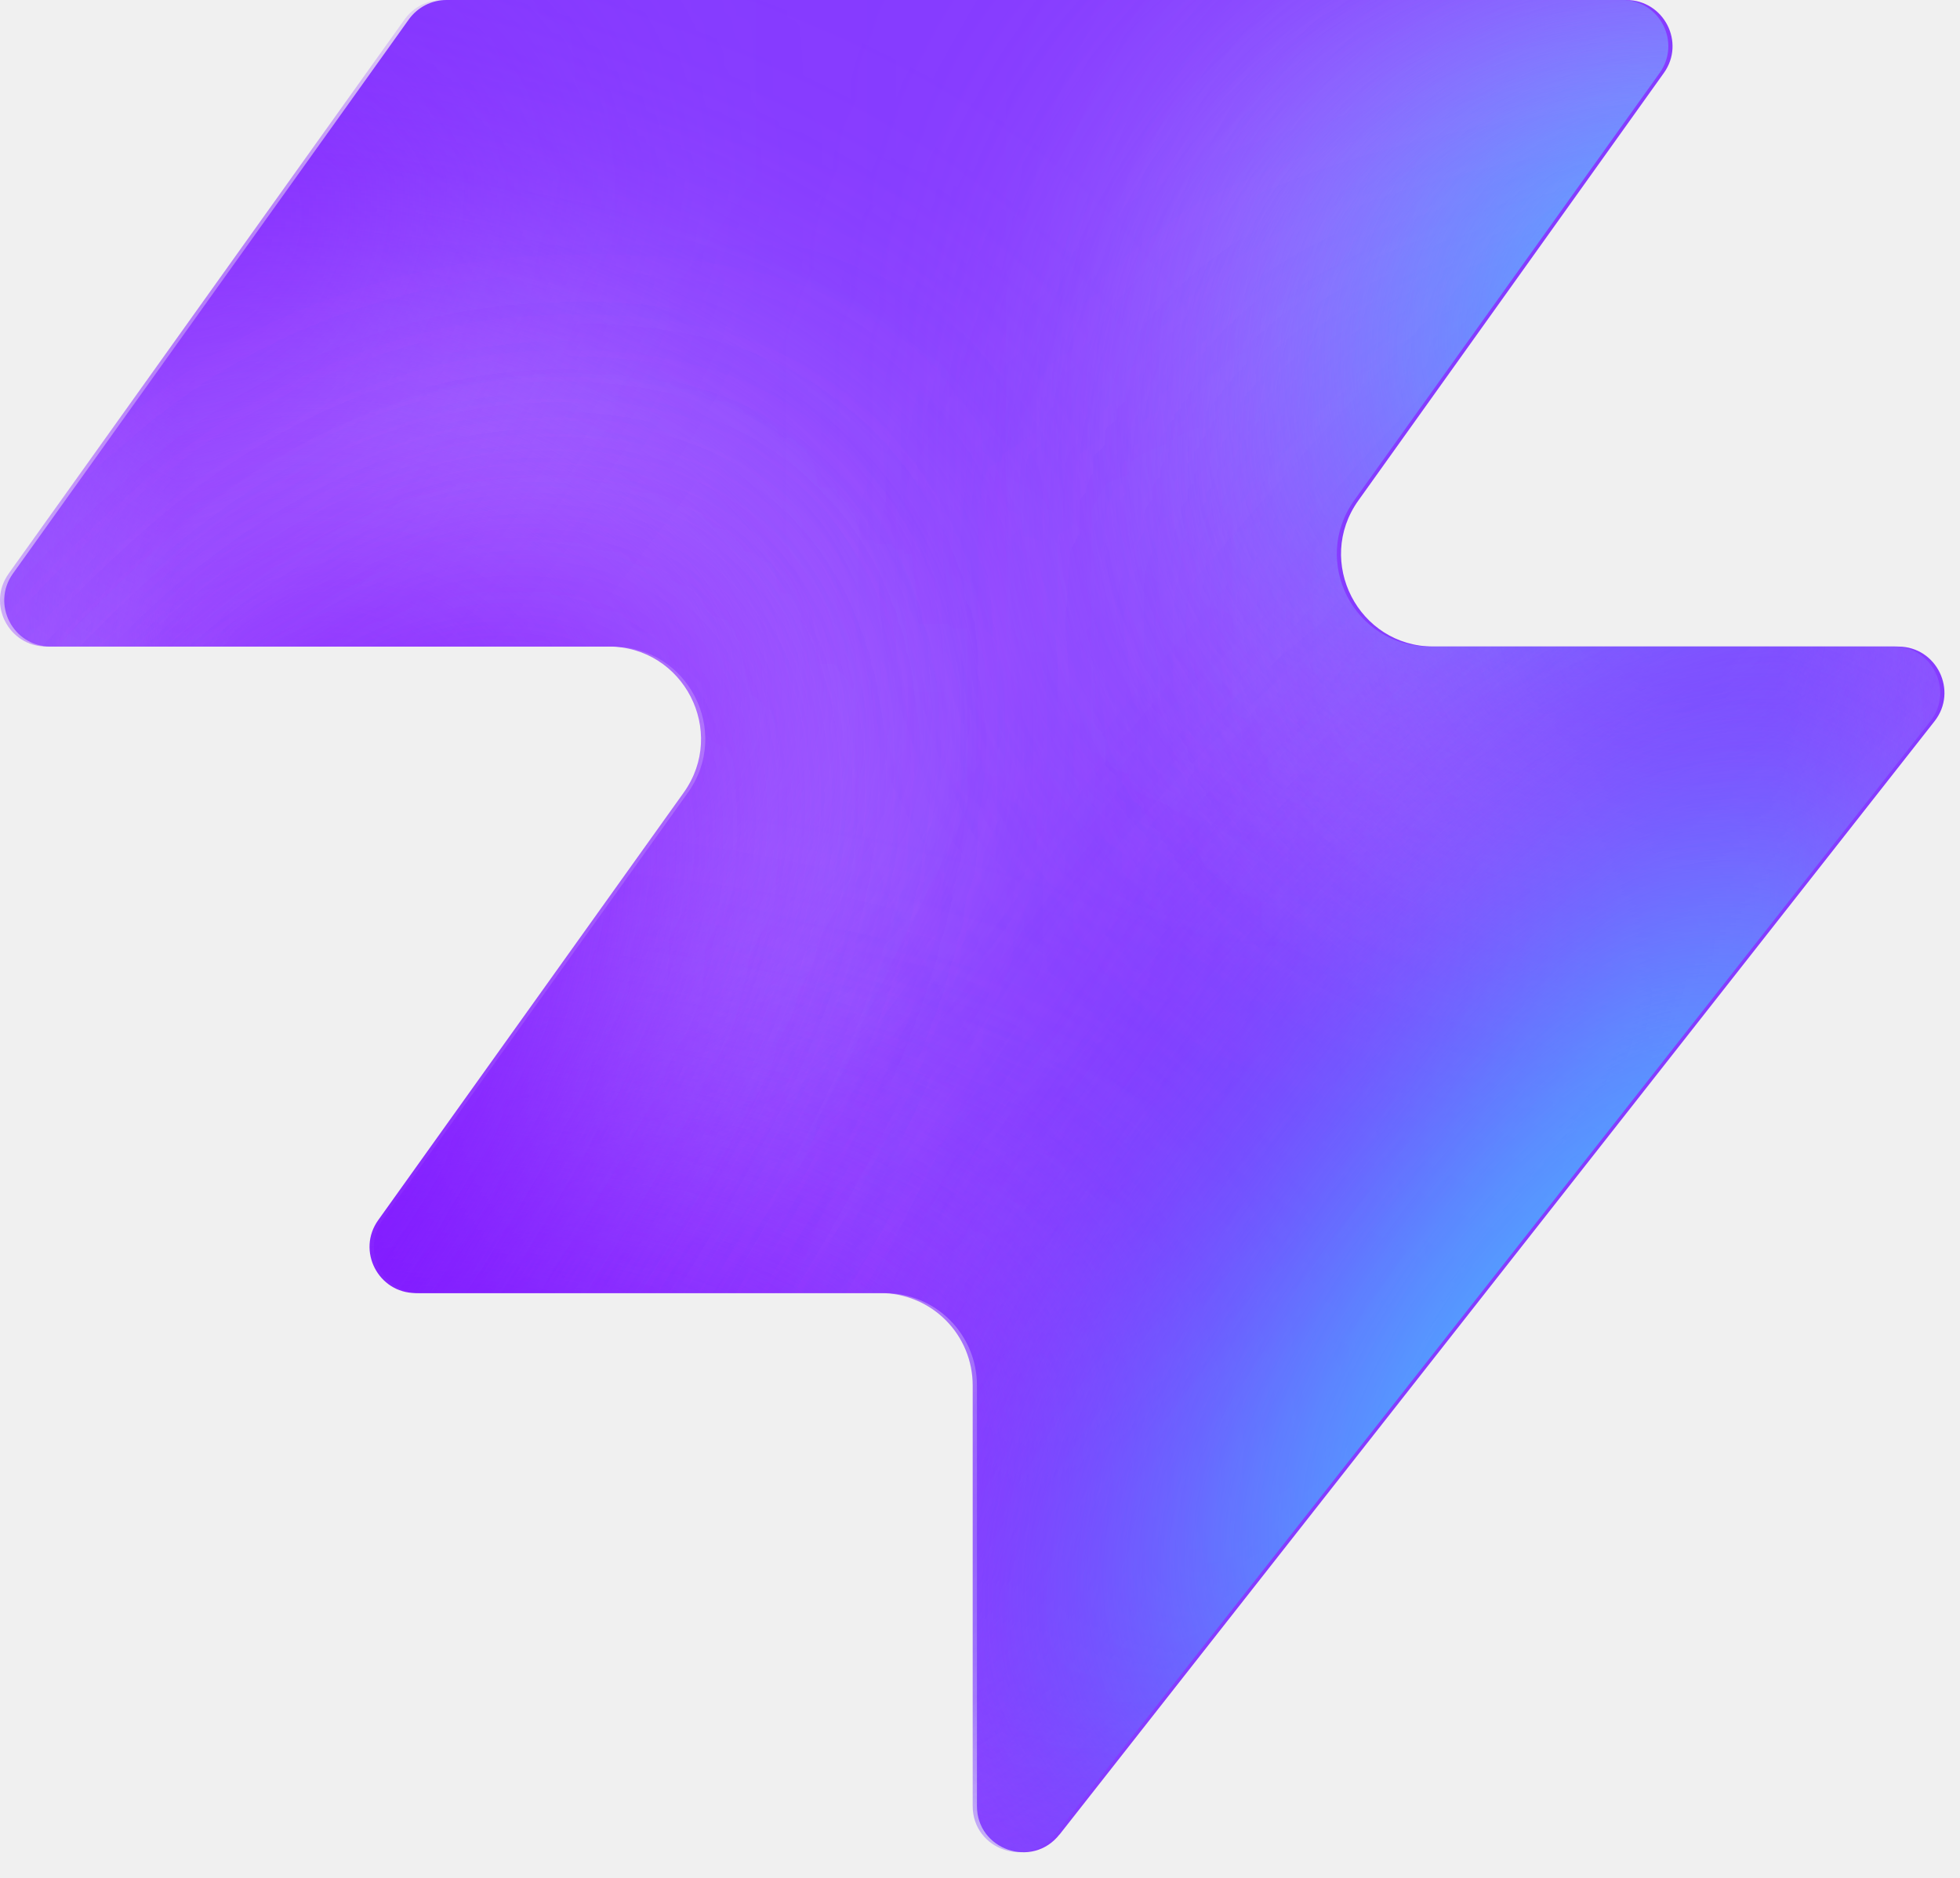
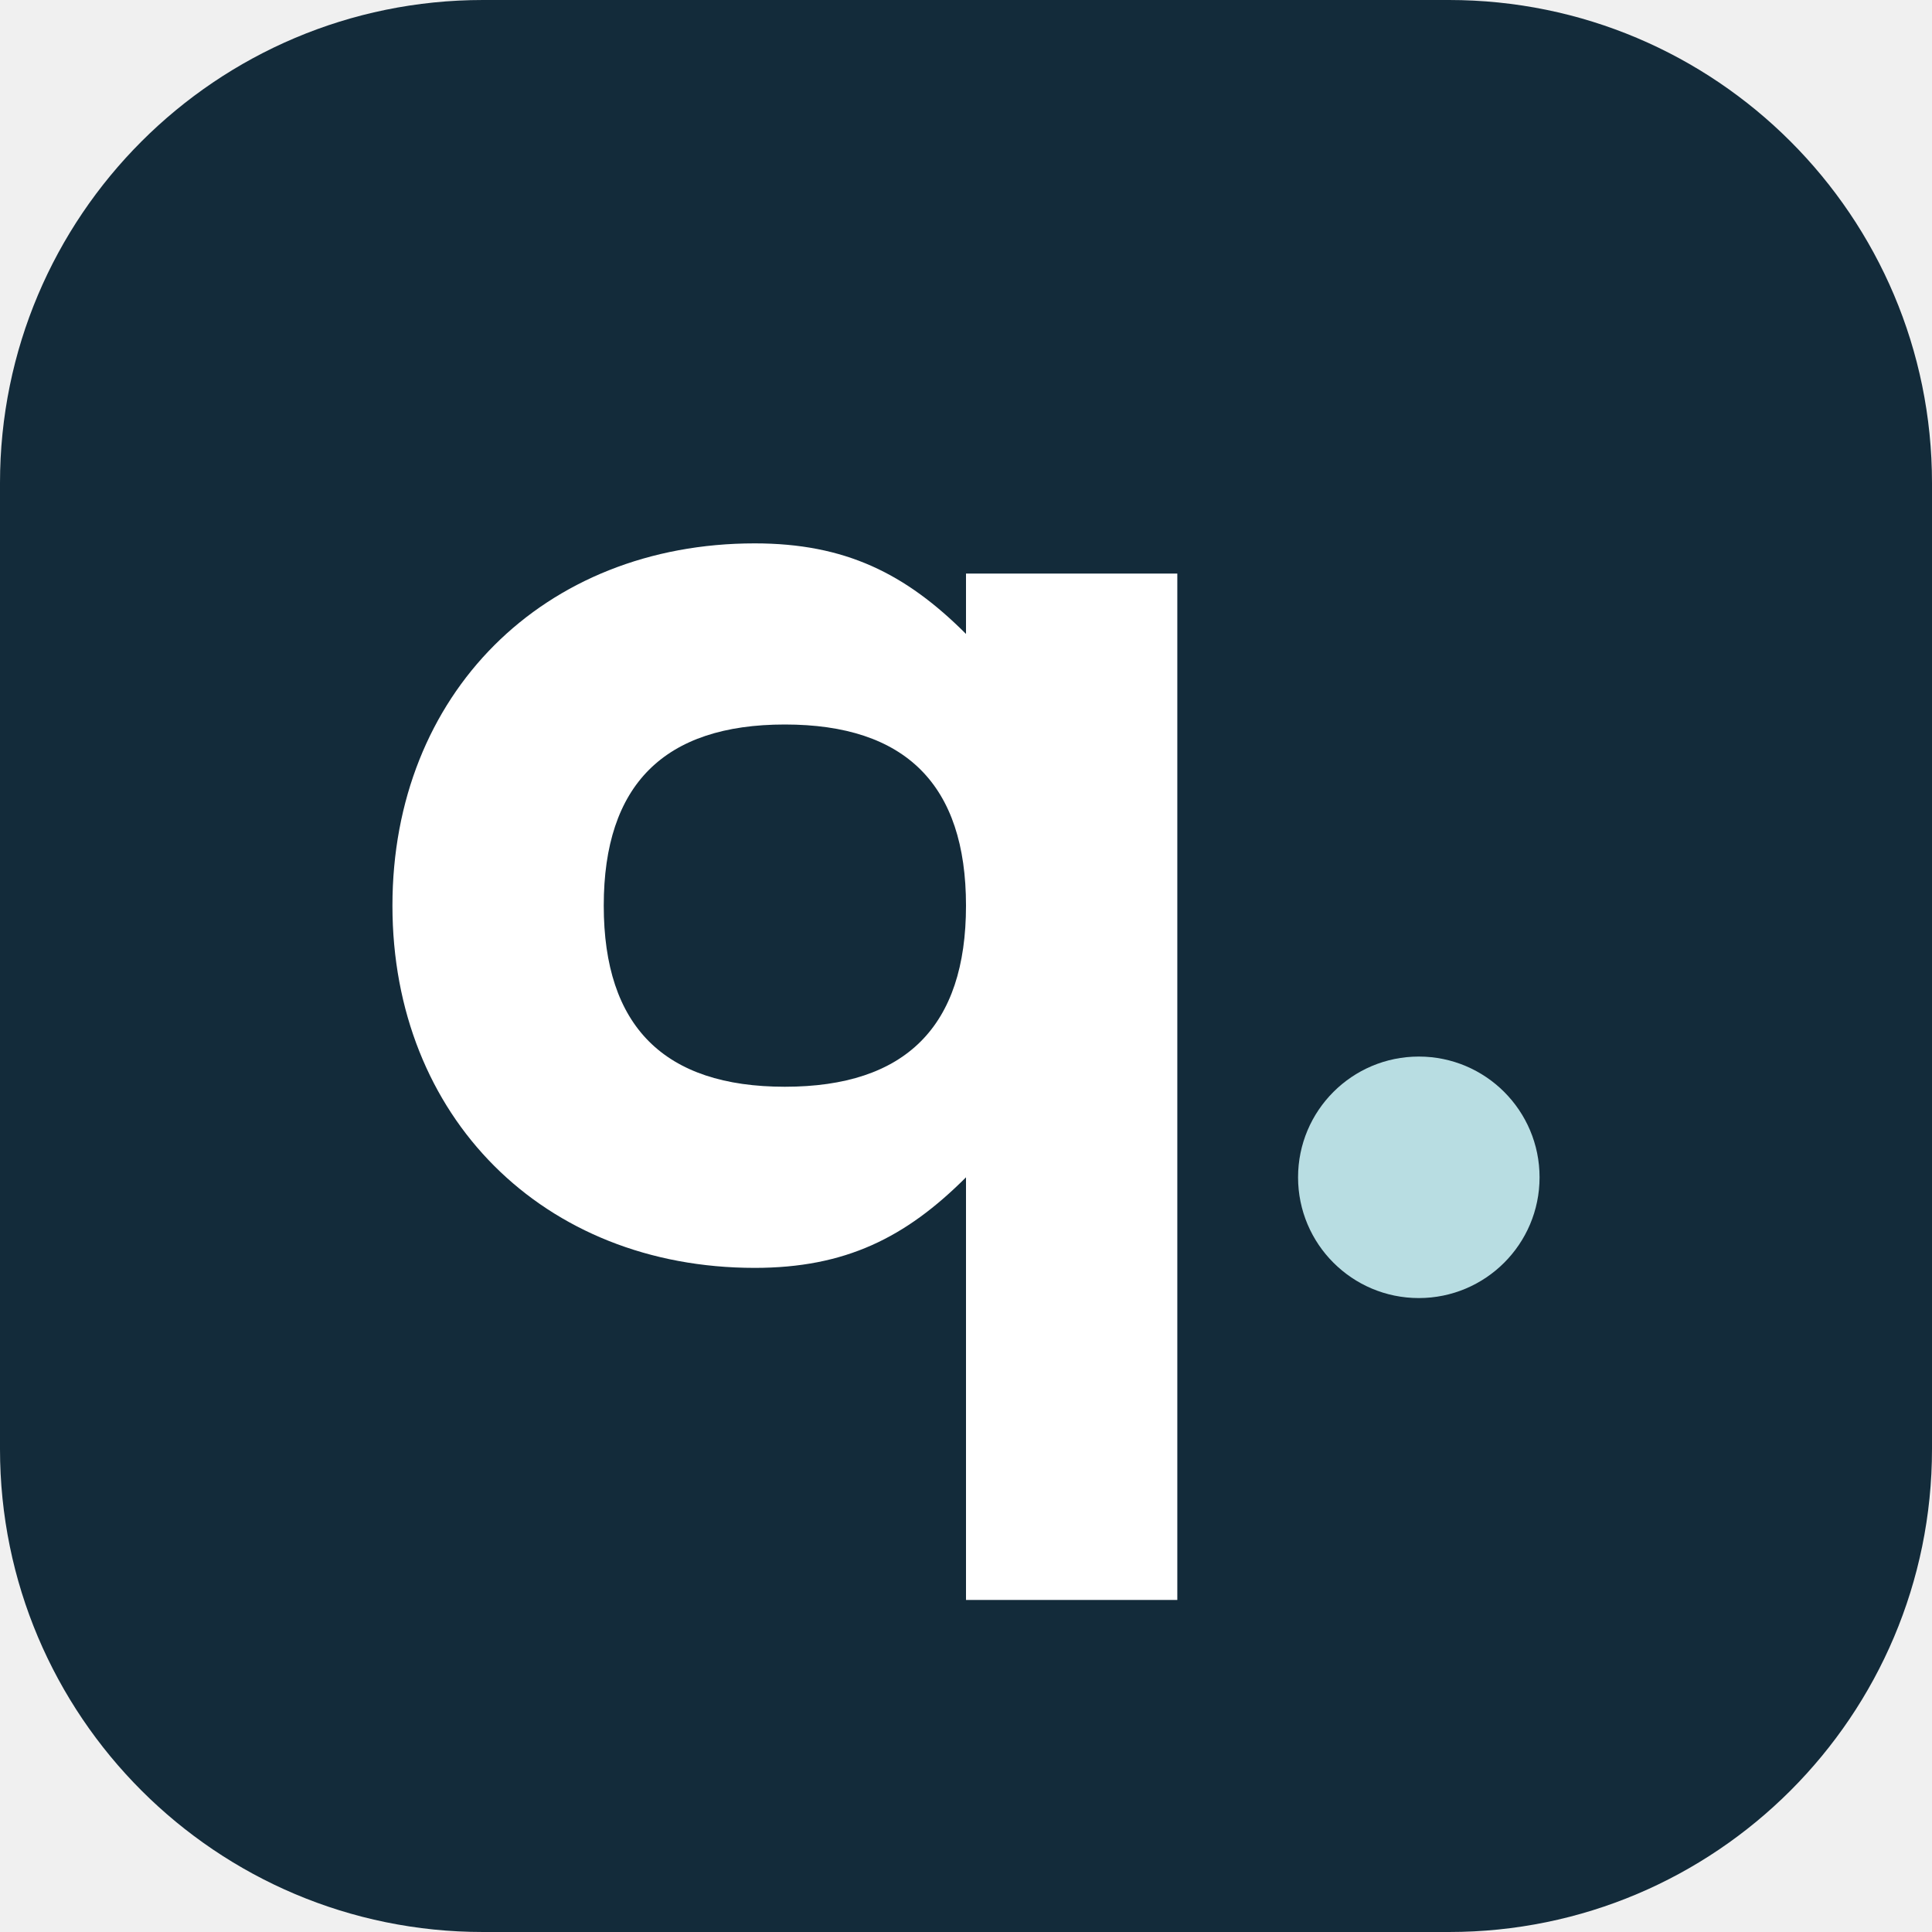
- <svg xmlns="http://www.w3.org/2000/svg" width="48" height="46" fill="none" viewBox="0 0 48 46">
-   <path fill="#863bff" d="M25.946 44.938c-.664.845-2.021.375-2.021-.698V33.937a2.26 2.26 0 0 0-2.262-2.262H10.287c-.92 0-1.456-1.04-.92-1.788l7.48-10.471c1.07-1.497 0-3.578-1.842-3.578H1.237c-.92 0-1.456-1.04-.92-1.788L10.013.474c.214-.297.556-.474.92-.474h28.894c.92 0 1.456 1.04.92 1.788l-7.48 10.471c-1.07 1.498 0 3.579 1.842 3.579h11.377c.943 0 1.473 1.088.89 1.83L25.947 44.94z" style="fill:#863bff;fill:color(display-p3 .525 .23 1);fill-opacity:1" />
-   <mask id="a" width="48" height="46" x="0" y="0" maskUnits="userSpaceOnUse" style="mask-type:alpha">
-     <path fill="#000" d="M25.842 44.938c-.664.844-2.021.375-2.021-.698V33.937a2.26 2.26 0 0 0-2.262-2.262H10.183c-.92 0-1.456-1.04-.92-1.788l7.48-10.471c1.07-1.498 0-3.579-1.842-3.579H1.133c-.92 0-1.456-1.04-.92-1.787L9.91.473c.214-.297.556-.474.92-.474h28.894c.92 0 1.456 1.04.92 1.788l-7.48 10.471c-1.07 1.498 0 3.578 1.842 3.578h11.377c.943 0 1.473 1.088.89 1.832L25.843 44.94z" style="fill:#000;fill-opacity:1" />
-   </mask>
-   <g mask="url(#a)">
-     <g filter="url(#b)">
-       <ellipse cx="5.508" cy="14.704" fill="#ede6ff" rx="5.508" ry="14.704" style="fill:#ede6ff;fill:color(display-p3 .927 .903 1);fill-opacity:1" transform="matrix(.00324 1 1 -.00324 -4.47 31.516)" />
-     </g>
-     <g filter="url(#c)">
-       <ellipse cx="10.399" cy="29.851" fill="#ede6ff" rx="10.399" ry="29.851" style="fill:#ede6ff;fill:color(display-p3 .927 .903 1);fill-opacity:1" transform="matrix(.00324 1 1 -.00324 -39.328 7.883)" />
-     </g>
-     <g filter="url(#d)">
-       <ellipse cx="5.508" cy="30.487" fill="#7e14ff" rx="5.508" ry="30.487" style="fill:#7e14ff;fill:color(display-p3 .492 .077 1);fill-opacity:1" transform="rotate(89.814 -25.913 -14.639)scale(1 -1)" />
-     </g>
-     <g filter="url(#e)">
-       <ellipse cx="5.508" cy="30.599" fill="#7e14ff" rx="5.508" ry="30.599" style="fill:#7e14ff;fill:color(display-p3 .492 .077 1);fill-opacity:1" transform="rotate(89.814 -32.644 -3.334)scale(1 -1)" />
-     </g>
-     <g filter="url(#f)">
-       <ellipse cx="5.508" cy="30.599" fill="#7e14ff" rx="5.508" ry="30.599" style="fill:#7e14ff;fill:color(display-p3 .492 .077 1);fill-opacity:1" transform="matrix(.00324 1 1 -.00324 -34.34 30.47)" />
-     </g>
-     <g filter="url(#g)">
-       <ellipse cx="14.072" cy="22.078" fill="#ede6ff" rx="14.072" ry="22.078" style="fill:#ede6ff;fill:color(display-p3 .927 .903 1);fill-opacity:1" transform="rotate(93.35 24.506 48.493)scale(-1 1)" />
-     </g>
-     <g filter="url(#h)">
-       <ellipse cx="3.47" cy="21.501" fill="#7e14ff" rx="3.47" ry="21.501" style="fill:#7e14ff;fill:color(display-p3 .492 .077 1);fill-opacity:1" transform="rotate(89.009 28.708 47.59)scale(-1 1)" />
-     </g>
-     <g filter="url(#i)">
-       <ellipse cx="3.47" cy="21.501" fill="#7e14ff" rx="3.47" ry="21.501" style="fill:#7e14ff;fill:color(display-p3 .492 .077 1);fill-opacity:1" transform="rotate(89.009 28.708 47.59)scale(-1 1)" />
-     </g>
-     <g filter="url(#j)">
-       <ellipse cx=".387" cy="8.972" fill="#7e14ff" rx="4.407" ry="29.108" style="fill:#7e14ff;fill:color(display-p3 .492 .077 1);fill-opacity:1" transform="rotate(39.51 .387 8.972)" />
-     </g>
-     <g filter="url(#k)">
-       <ellipse cx="47.523" cy="-6.092" fill="#7e14ff" rx="4.407" ry="29.108" style="fill:#7e14ff;fill:color(display-p3 .492 .077 1);fill-opacity:1" transform="rotate(37.892 47.523 -6.092)" />
-     </g>
-     <g filter="url(#l)">
-       <ellipse cx="41.412" cy="6.333" fill="#47bfff" rx="5.971" ry="9.665" style="fill:#47bfff;fill:color(display-p3 .28 .748 1);fill-opacity:1" transform="rotate(37.892 41.412 6.333)" />
-     </g>
-     <g filter="url(#m)">
-       <ellipse cx="-1.879" cy="38.332" fill="#7e14ff" rx="4.407" ry="29.108" style="fill:#7e14ff;fill:color(display-p3 .492 .077 1);fill-opacity:1" transform="rotate(37.892 -1.88 38.332)" />
-     </g>
-     <g filter="url(#n)">
-       <ellipse cx="-1.879" cy="38.332" fill="#7e14ff" rx="4.407" ry="29.108" style="fill:#7e14ff;fill:color(display-p3 .492 .077 1);fill-opacity:1" transform="rotate(37.892 -1.88 38.332)" />
-     </g>
-     <g filter="url(#o)">
-       <ellipse cx="35.651" cy="29.907" fill="#7e14ff" rx="4.407" ry="29.108" style="fill:#7e14ff;fill:color(display-p3 .492 .077 1);fill-opacity:1" transform="rotate(37.892 35.651 29.907)" />
-     </g>
-     <g filter="url(#p)">
-       <ellipse cx="38.418" cy="32.4" fill="#47bfff" rx="5.971" ry="15.297" style="fill:#47bfff;fill:color(display-p3 .28 .748 1);fill-opacity:1" transform="rotate(37.892 38.418 32.4)" />
-     </g>
-   </g>
-   <defs>
-     <filter id="b" width="60.045" height="41.654" x="-19.77" y="16.149" color-interpolation-filters="sRGB" filterUnits="userSpaceOnUse">
-       <feFlood flood-opacity="0" result="BackgroundImageFix" />
-       <feBlend in="SourceGraphic" in2="BackgroundImageFix" result="shape" />
-       <feGaussianBlur result="effect1_foregroundBlur_2002_17158" stdDeviation="7.659" />
-     </filter>
-     <filter id="c" width="90.34" height="51.437" x="-54.613" y="-7.533" color-interpolation-filters="sRGB" filterUnits="userSpaceOnUse">
-       <feFlood flood-opacity="0" result="BackgroundImageFix" />
-       <feBlend in="SourceGraphic" in2="BackgroundImageFix" result="shape" />
-       <feGaussianBlur result="effect1_foregroundBlur_2002_17158" stdDeviation="7.659" />
-     </filter>
-     <filter id="d" width="79.355" height="29.4" x="-49.64" y="2.03" color-interpolation-filters="sRGB" filterUnits="userSpaceOnUse">
-       <feFlood flood-opacity="0" result="BackgroundImageFix" />
-       <feBlend in="SourceGraphic" in2="BackgroundImageFix" result="shape" />
-       <feGaussianBlur result="effect1_foregroundBlur_2002_17158" stdDeviation="4.596" />
-     </filter>
-     <filter id="e" width="79.579" height="29.4" x="-45.045" y="20.029" color-interpolation-filters="sRGB" filterUnits="userSpaceOnUse">
-       <feFlood flood-opacity="0" result="BackgroundImageFix" />
-       <feBlend in="SourceGraphic" in2="BackgroundImageFix" result="shape" />
-       <feGaussianBlur result="effect1_foregroundBlur_2002_17158" stdDeviation="4.596" />
-     </filter>
-     <filter id="f" width="79.579" height="29.4" x="-43.513" y="21.178" color-interpolation-filters="sRGB" filterUnits="userSpaceOnUse">
-       <feFlood flood-opacity="0" result="BackgroundImageFix" />
-       <feBlend in="SourceGraphic" in2="BackgroundImageFix" result="shape" />
-       <feGaussianBlur result="effect1_foregroundBlur_2002_17158" stdDeviation="4.596" />
-     </filter>
-     <filter id="g" width="74.749" height="58.852" x="15.756" y="-17.901" color-interpolation-filters="sRGB" filterUnits="userSpaceOnUse">
-       <feFlood flood-opacity="0" result="BackgroundImageFix" />
-       <feBlend in="SourceGraphic" in2="BackgroundImageFix" result="shape" />
-       <feGaussianBlur result="effect1_foregroundBlur_2002_17158" stdDeviation="7.659" />
-     </filter>
-     <filter id="h" width="61.377" height="25.362" x="23.548" y="2.284" color-interpolation-filters="sRGB" filterUnits="userSpaceOnUse">
-       <feFlood flood-opacity="0" result="BackgroundImageFix" />
-       <feBlend in="SourceGraphic" in2="BackgroundImageFix" result="shape" />
-       <feGaussianBlur result="effect1_foregroundBlur_2002_17158" stdDeviation="4.596" />
-     </filter>
-     <filter id="i" width="61.377" height="25.362" x="23.548" y="2.284" color-interpolation-filters="sRGB" filterUnits="userSpaceOnUse">
-       <feFlood flood-opacity="0" result="BackgroundImageFix" />
-       <feBlend in="SourceGraphic" in2="BackgroundImageFix" result="shape" />
-       <feGaussianBlur result="effect1_foregroundBlur_2002_17158" stdDeviation="4.596" />
-     </filter>
-     <filter id="j" width="56.045" height="63.649" x="-27.636" y="-22.853" color-interpolation-filters="sRGB" filterUnits="userSpaceOnUse">
-       <feFlood flood-opacity="0" result="BackgroundImageFix" />
-       <feBlend in="SourceGraphic" in2="BackgroundImageFix" result="shape" />
-       <feGaussianBlur result="effect1_foregroundBlur_2002_17158" stdDeviation="4.596" />
-     </filter>
-     <filter id="k" width="54.814" height="64.646" x="20.116" y="-38.415" color-interpolation-filters="sRGB" filterUnits="userSpaceOnUse">
-       <feFlood flood-opacity="0" result="BackgroundImageFix" />
-       <feBlend in="SourceGraphic" in2="BackgroundImageFix" result="shape" />
-       <feGaussianBlur result="effect1_foregroundBlur_2002_17158" stdDeviation="4.596" />
-     </filter>
-     <filter id="l" width="33.541" height="35.313" x="24.641" y="-11.323" color-interpolation-filters="sRGB" filterUnits="userSpaceOnUse">
-       <feFlood flood-opacity="0" result="BackgroundImageFix" />
-       <feBlend in="SourceGraphic" in2="BackgroundImageFix" result="shape" />
-       <feGaussianBlur result="effect1_foregroundBlur_2002_17158" stdDeviation="4.596" />
-     </filter>
-     <filter id="m" width="54.814" height="64.646" x="-29.286" y="6.009" color-interpolation-filters="sRGB" filterUnits="userSpaceOnUse">
-       <feFlood flood-opacity="0" result="BackgroundImageFix" />
-       <feBlend in="SourceGraphic" in2="BackgroundImageFix" result="shape" />
-       <feGaussianBlur result="effect1_foregroundBlur_2002_17158" stdDeviation="4.596" />
-     </filter>
-     <filter id="n" width="54.814" height="64.646" x="-29.286" y="6.009" color-interpolation-filters="sRGB" filterUnits="userSpaceOnUse">
-       <feFlood flood-opacity="0" result="BackgroundImageFix" />
-       <feBlend in="SourceGraphic" in2="BackgroundImageFix" result="shape" />
-       <feGaussianBlur result="effect1_foregroundBlur_2002_17158" stdDeviation="4.596" />
-     </filter>
-     <filter id="o" width="54.814" height="64.646" x="8.244" y="-2.416" color-interpolation-filters="sRGB" filterUnits="userSpaceOnUse">
-       <feFlood flood-opacity="0" result="BackgroundImageFix" />
-       <feBlend in="SourceGraphic" in2="BackgroundImageFix" result="shape" />
-       <feGaussianBlur result="effect1_foregroundBlur_2002_17158" stdDeviation="4.596" />
-     </filter>
-     <filter id="p" width="39.409" height="43.623" x="18.713" y="10.588" color-interpolation-filters="sRGB" filterUnits="userSpaceOnUse">
-       <feFlood flood-opacity="0" result="BackgroundImageFix" />
-       <feBlend in="SourceGraphic" in2="BackgroundImageFix" result="shape" />
-       <feGaussianBlur result="effect1_foregroundBlur_2002_17158" stdDeviation="4.596" />
-     </filter>
-   </defs>
+ <svg xmlns="http://www.w3.org/2000/svg" viewBox="0 0 64 64">
+   <rect width="64" height="64" rx="16" fill="#132b3a" />
+   <path d="M39 19v34h-7V39c-2 2-4 3-7 3-7 0-12-5-12-12s5-12 12-12c3 0 5 1 7 3v-2zm-7 11c0-4-2-6-6-6s-6 2-6 6 2 6 6 6 6-2 6-6" fill="#fff" />
+   <circle cx="47" cy="39" r="4" fill="#b8dde2" />
</svg>
